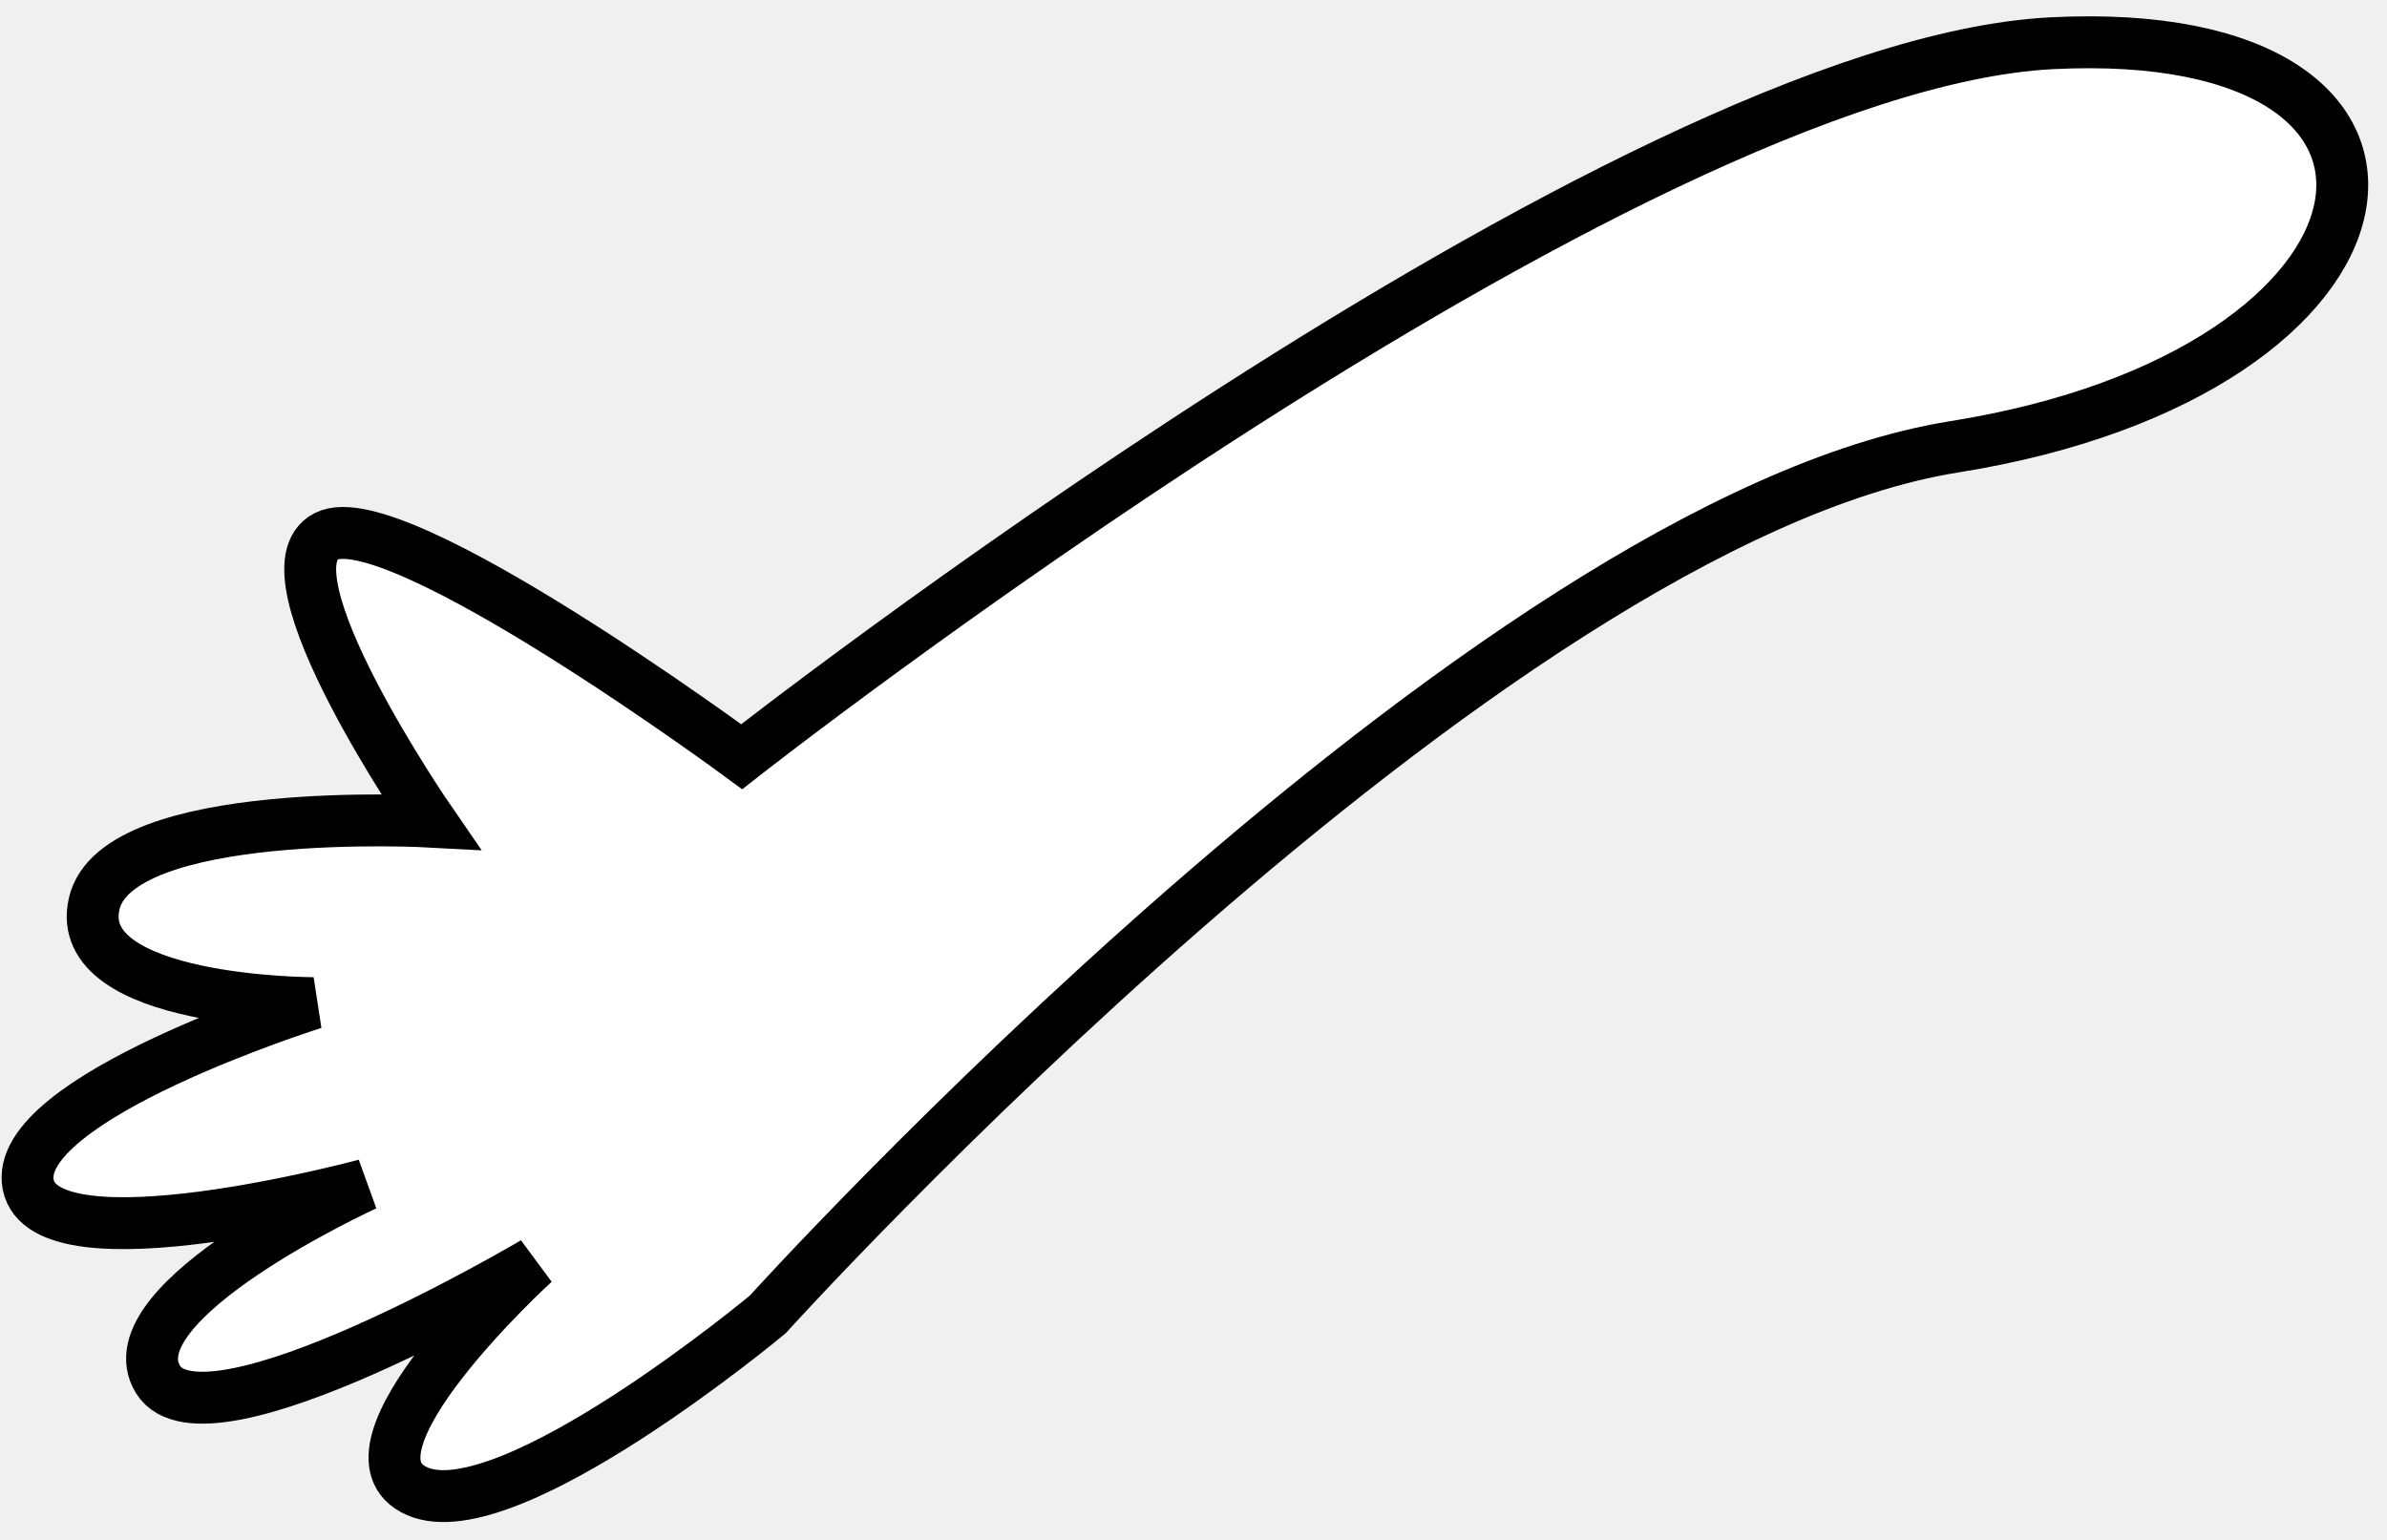
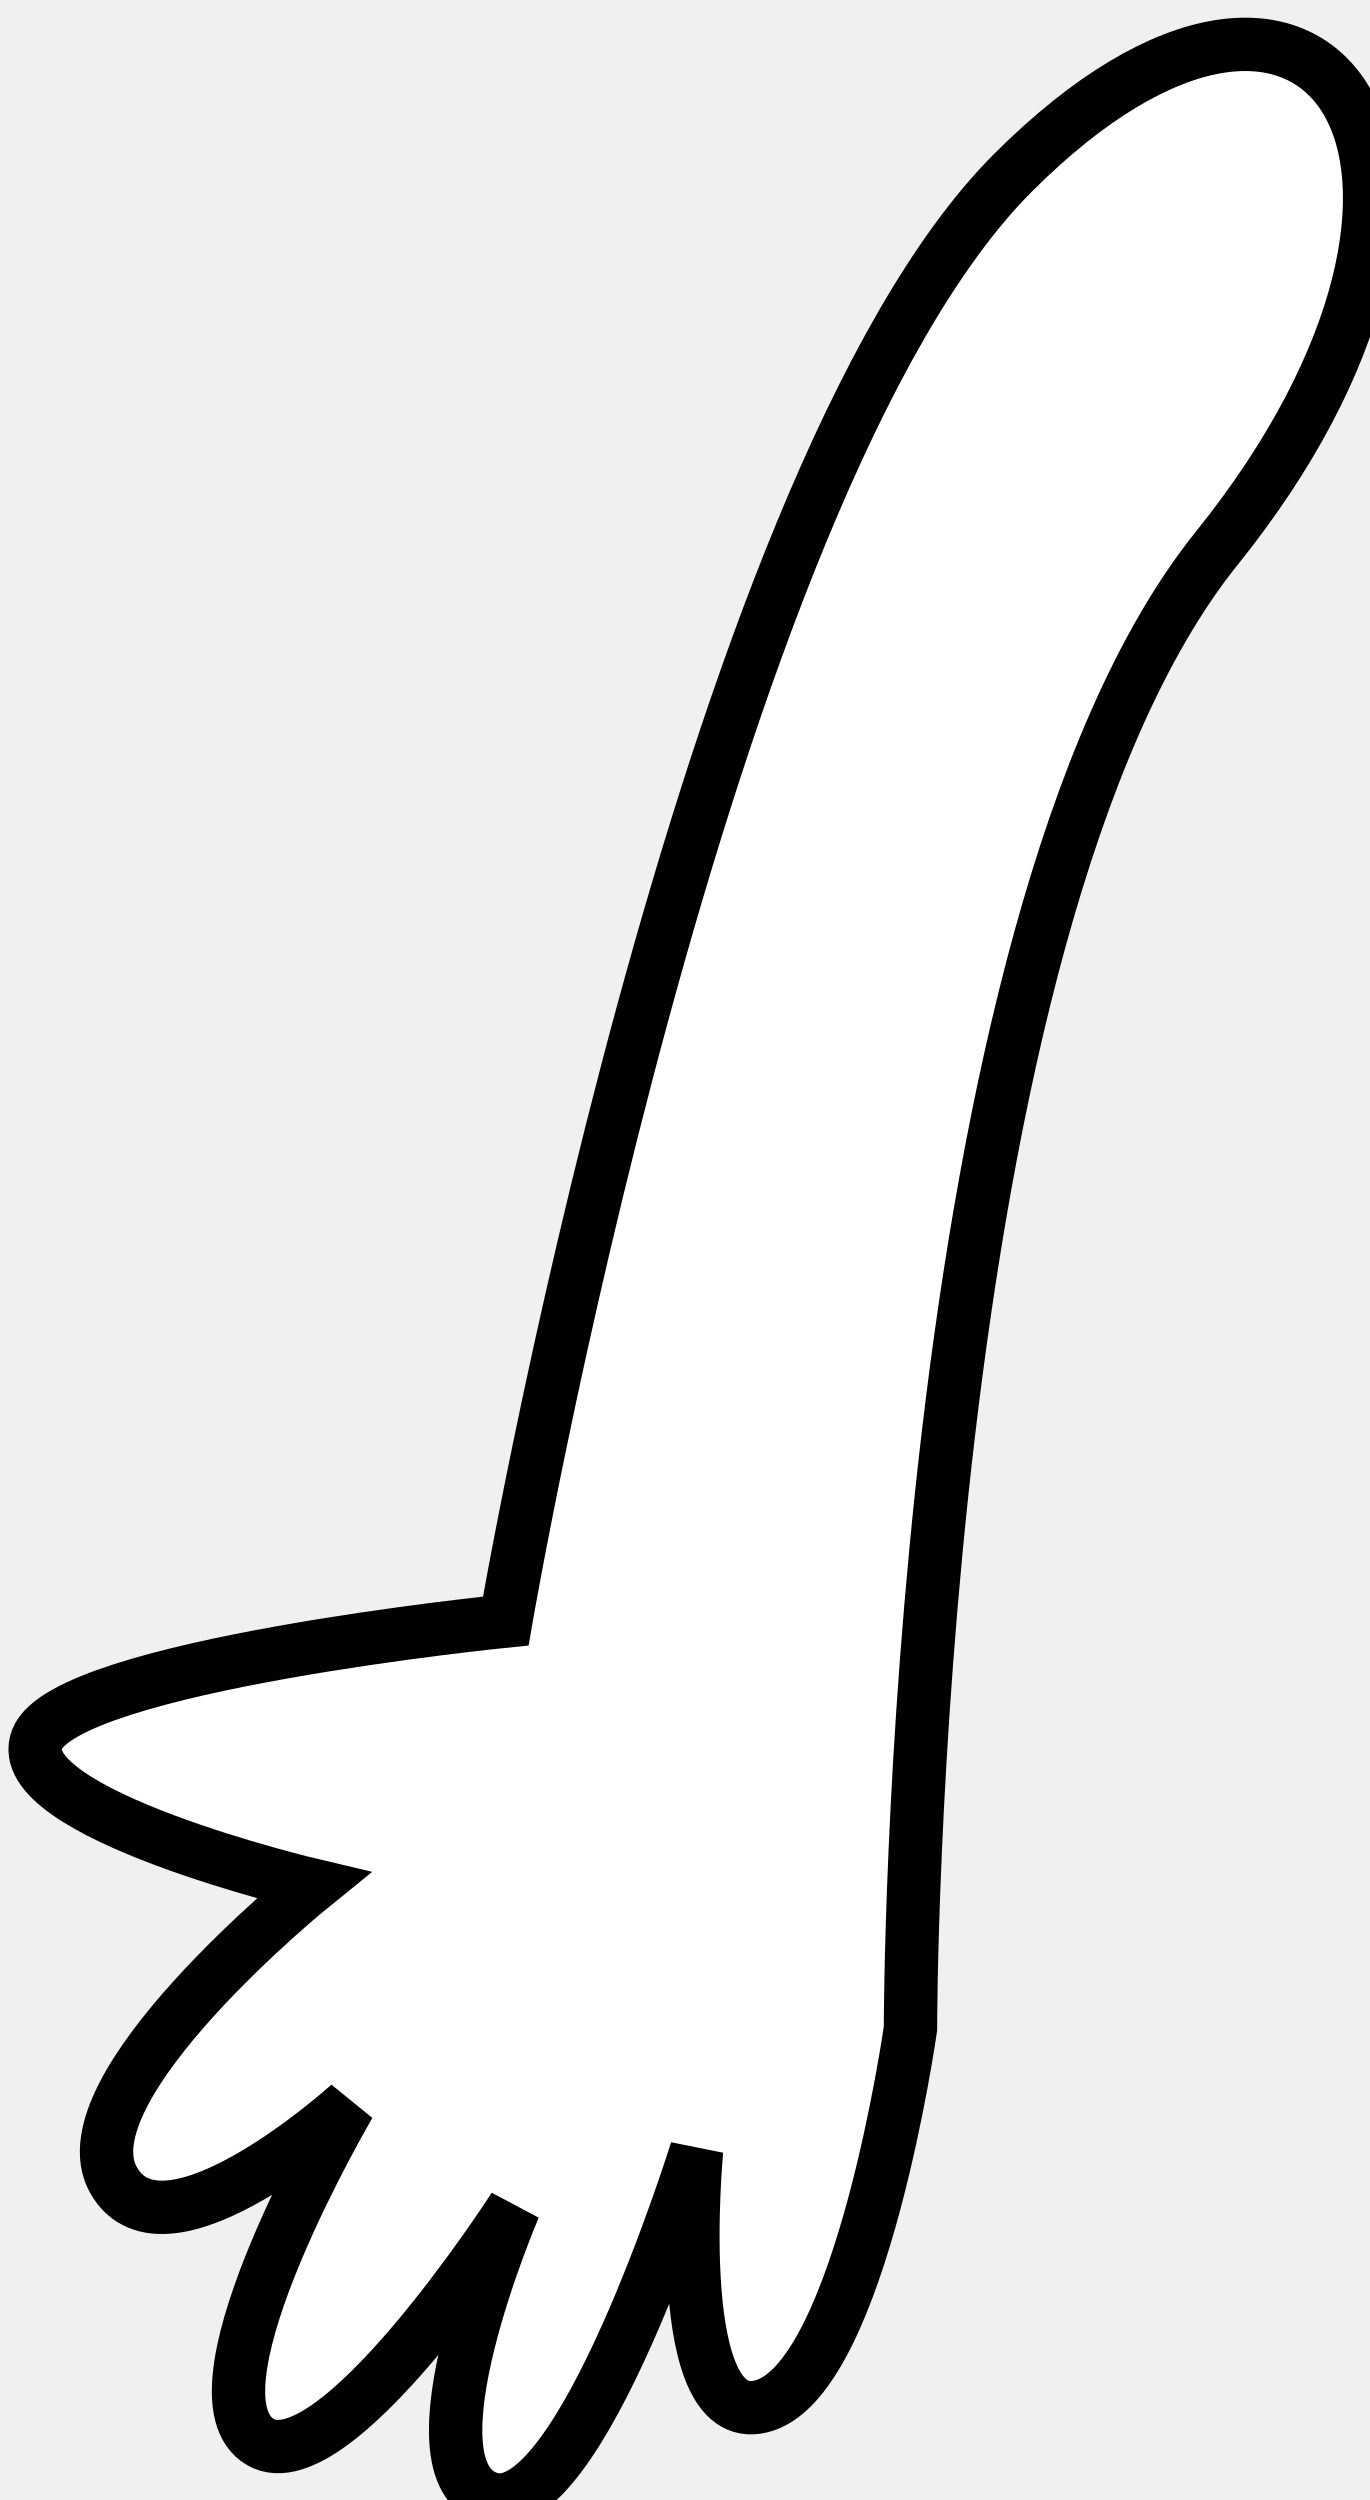
- <svg xmlns="http://www.w3.org/2000/svg" version="1.1" id="Layer_1" x="0px" y="0px" width="46px" height="29.667px" viewBox="0 0 46 29.667" enable-background="new 0 0 46 29.667" xml:space="preserve">
-   <path fill="#FFFFFF" stroke="#000000" d="M39.543,0.833c-8.25,0.417-25.25,13.75-25.25,13.75s-6.666-4.917-8-4.25s2,5.5,2,5.5  S2.252,15.5,1.815,17.417c-0.438,1.916,4.229,1.916,4.229,1.916s-5.832,1.834-5.5,3.5c0.333,1.666,6.5,0,6.5,0s-4.916,2.25-4,3.75  s7.25-2.25,7.25-2.25s-3.998,3.648-2.25,4.408c1.75,0.758,6.75-3.408,6.75-3.408S28.612,10.055,37.661,8.611  S47.795,0.417,39.543,0.833z" />
+ <svg xmlns="http://www.w3.org/2000/svg" version="1.1" id="Layer_1" x="0px" y="0px" width="25.667px" height="46.85px" viewBox="20.333 -0.832 25.667 46.85" enable-background="new 20.333 -0.832 25.667 46.85" xml:space="preserve">
+   <path fill="#FFFFFF" stroke="#000000" d="M43.135,9.442c-5.742,7.142-5.74,27.742-5.74,27.742s-0.914,6.444-2.72,7.057  c-1.807,0.607-1.288-4.779-1.288-4.779s-2.183,7.03-3.867,6.531c-1.686-0.498,0.449-5.463,0.449-5.463s-3.455,5.371-4.819,4.36  c-1.364-1.013,1.73-6.285,1.73-6.285s-3.46,3.13-4.421,1.415c-0.962-1.717,3.742-5.521,3.742-5.521s-5.715-1.349-5.174-2.737  c0.543-1.391,8.784-2.216,8.784-2.216s3.662-21.291,9.501-27.136C45.152-3.433,48.876,2.301,43.135,9.442z" />
</svg>
